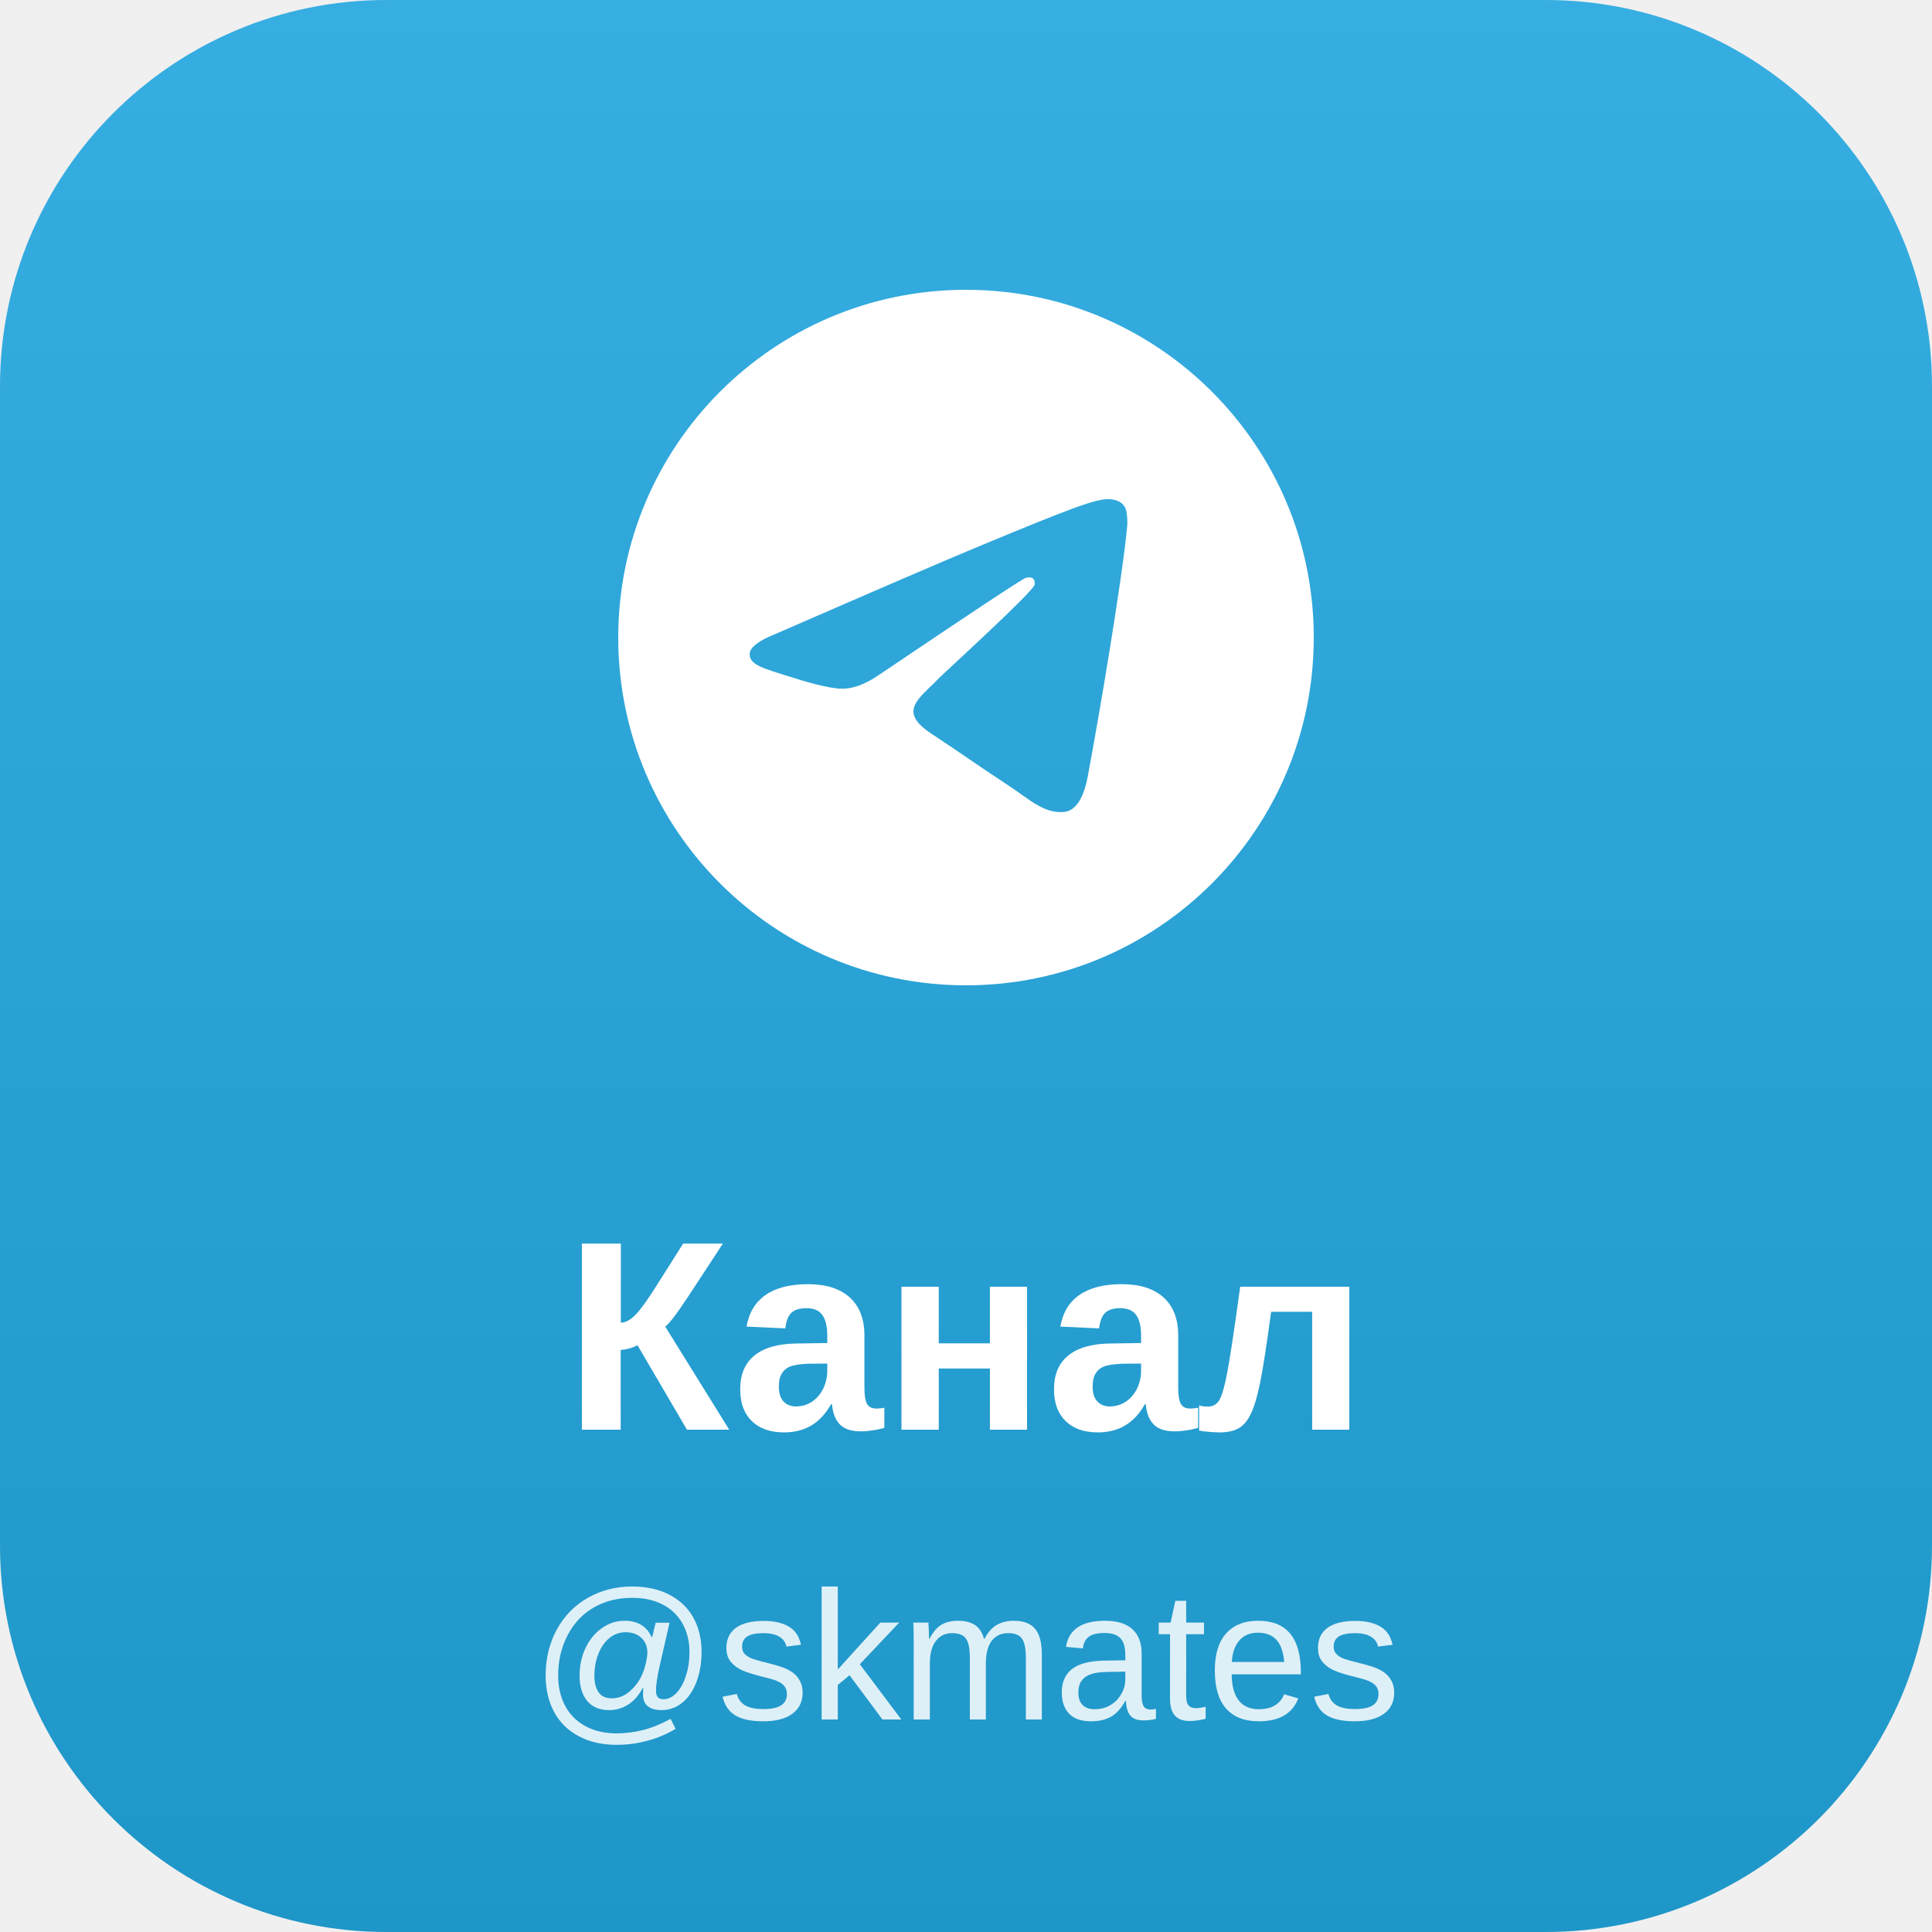
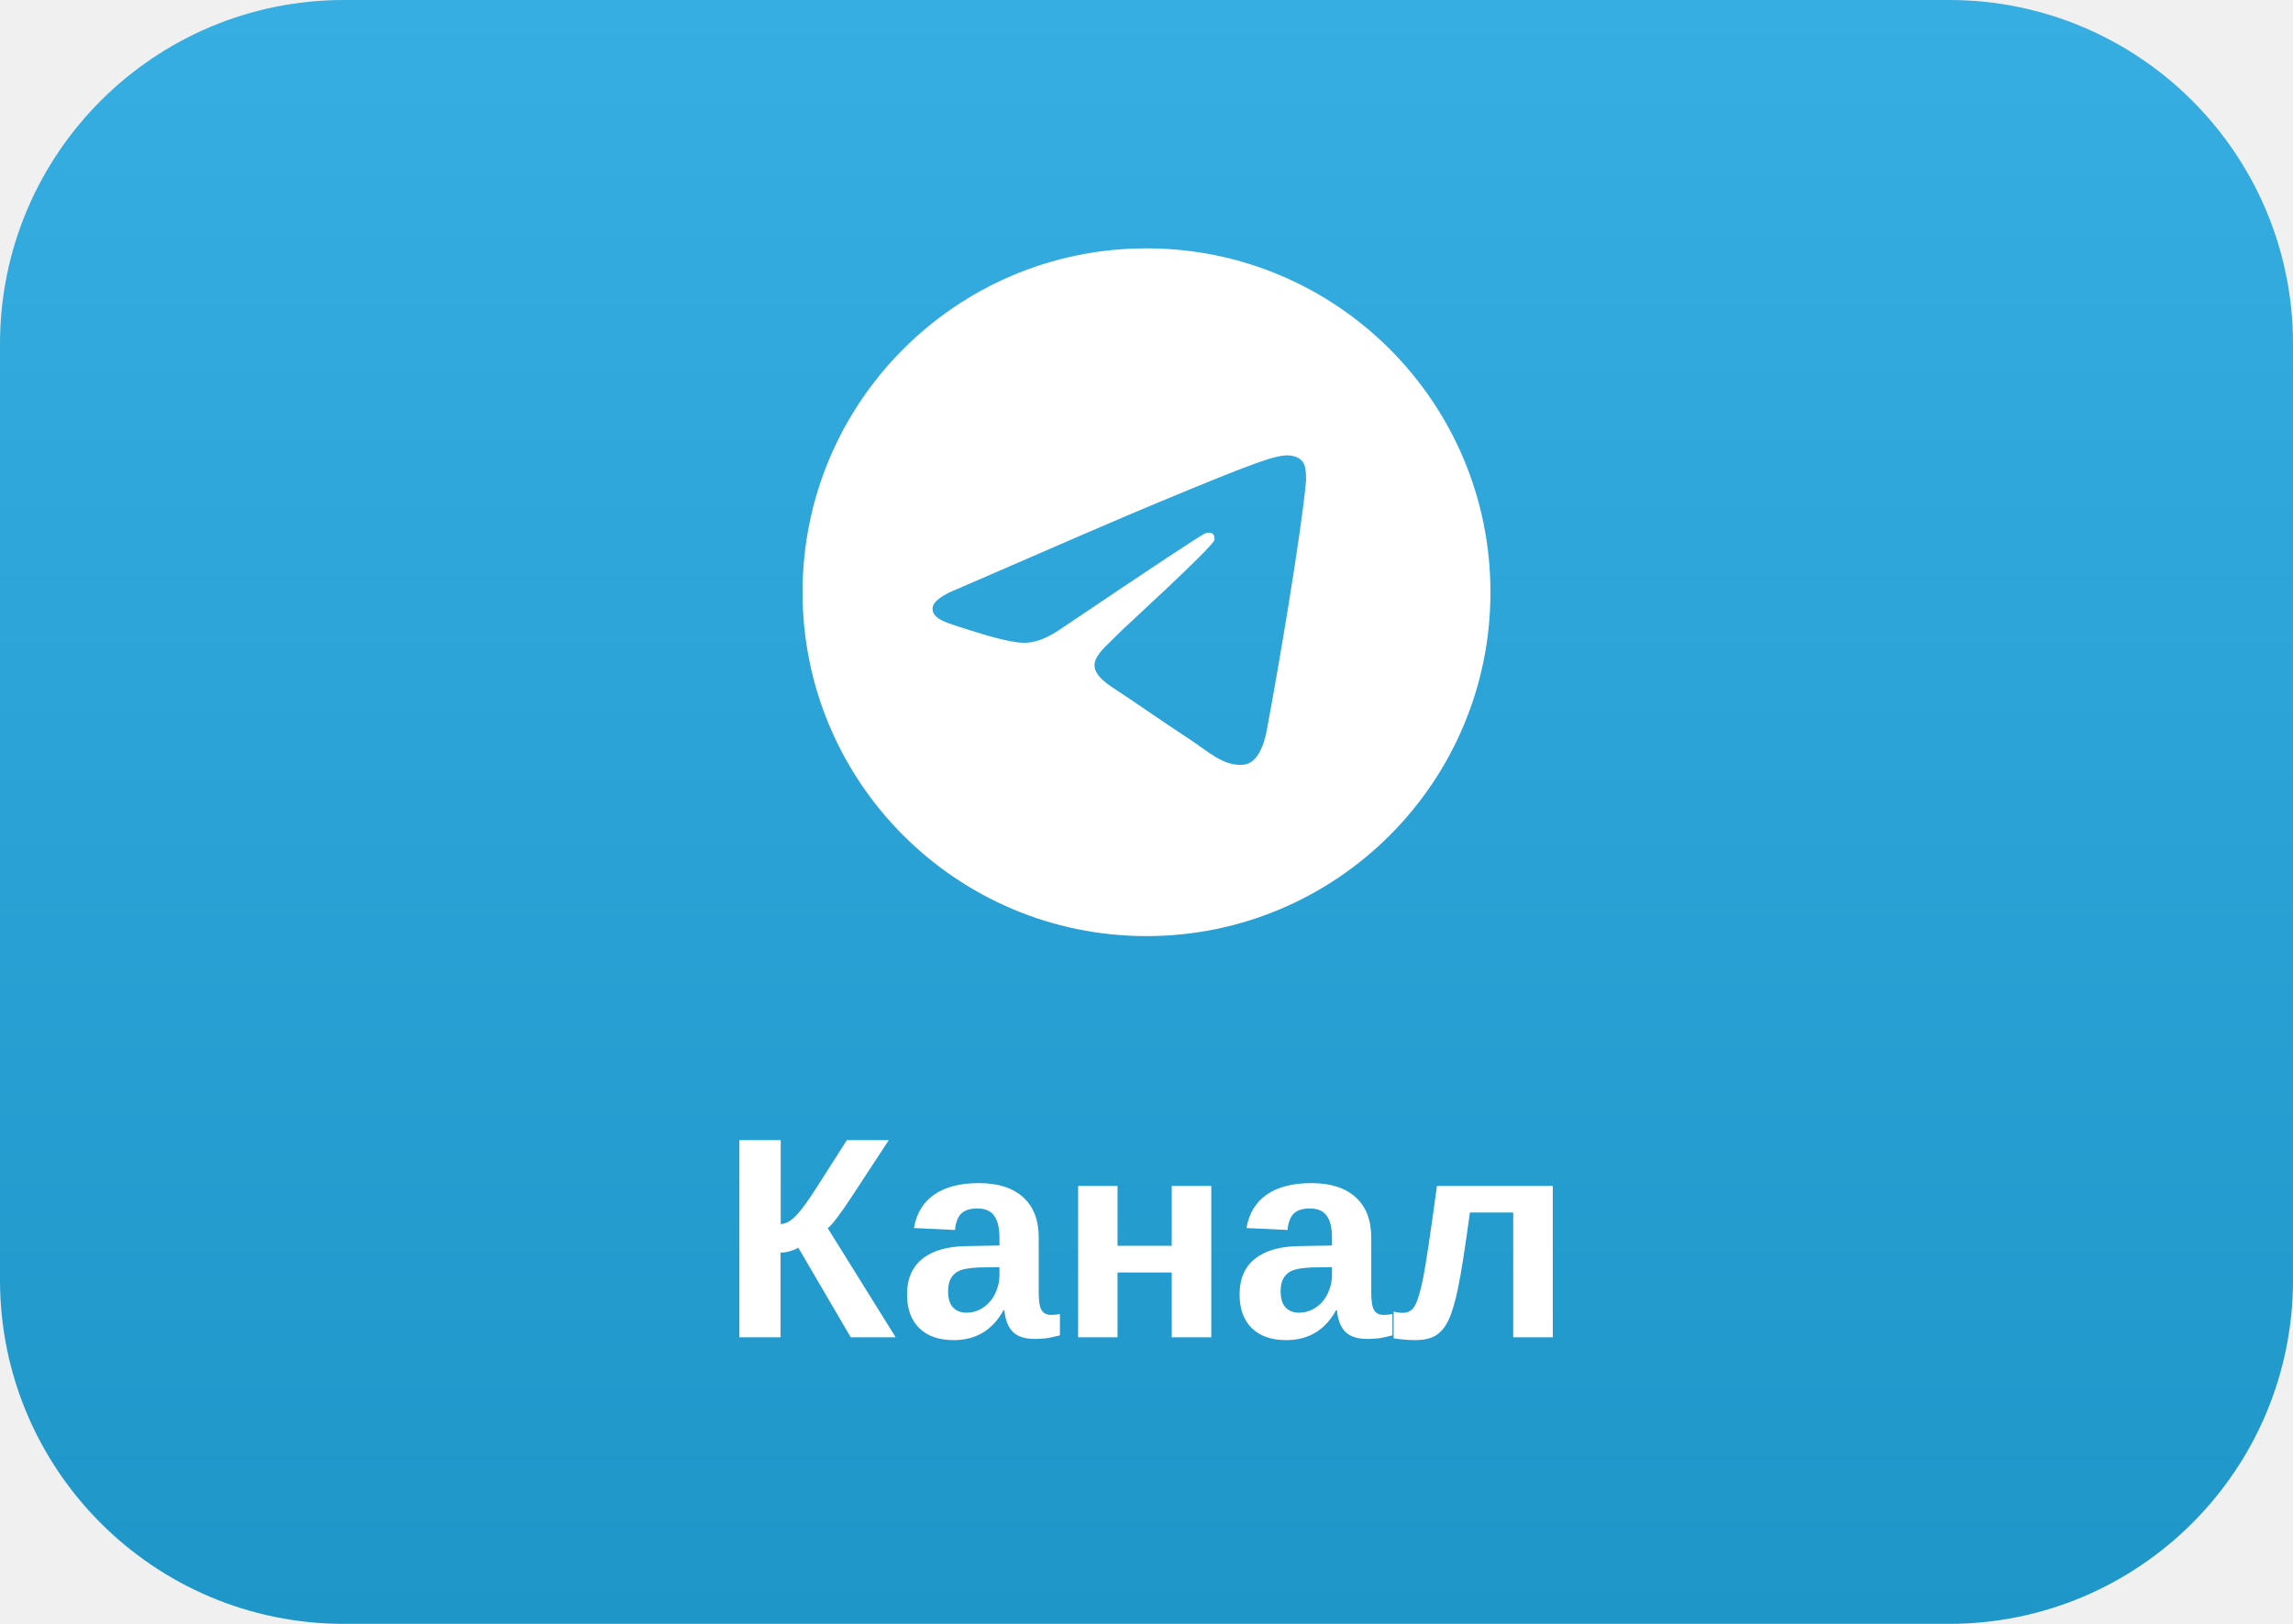
- <svg xmlns="http://www.w3.org/2000/svg" width="200" height="200" viewBox="0 0 200 200" role="img" aria-label="Telegram Канал @skmates">
+ <svg xmlns="http://www.w3.org/2000/svg" width="240" height="170" viewBox="0 0 240 170" role="img" aria-label="Telegram: Канал">
  <defs>
-     <linearGradient id="g" x1="0" y1="0" x2="0" y2="1">
+     <linearGradient id="bg" x1="0" y1="0" x2="0" y2="1">
      <stop offset="0" stop-color="#37AEE2" />
      <stop offset="1" stop-color="#1E96C8" />
    </linearGradient>
  </defs>
-   <rect width="200" height="200" rx="40" fill="url(#g)" />
-   <g transform="translate(64 30) scale(3)">
+   <rect width="240" height="170" rx="36" fill="url(#bg)" />
+   <g transform="translate(84 26) scale(3)">
    <path fill="#FFFFFF" d="M11.944 0A12 12 0 0 0 0 12a12 12 0 0 0 12 12 12 12 0 0 0 12-12A12 12 0 0 0 12 0a12 12 0 0 0-.056 0zm4.962 7.224c.1-.002.321.023.465.14a.506.506 0 0 1 .171.325c.016.093.036.306.02.472-.18 1.898-.962 6.502-1.36 8.627-.168.9-.499 1.201-.82 1.23-.696.065-1.225-.46-1.9-.902-1.056-.693-1.653-1.124-2.678-1.8-1.185-.78-.417-1.21.258-1.91.177-.184 3.247-2.977 3.307-3.23.007-.032.014-.15-.056-.212s-.174-.041-.249-.024c-.106.024-1.793 1.14-5.061 3.345-.48.33-.913.49-1.302.48-.428-.008-1.252-.241-1.865-.44-.752-.245-1.349-.374-1.297-.789.027-.216.325-.437.893-.663 3.498-1.524 5.83-2.529 6.998-3.014 3.332-1.386 4.025-1.627 4.476-1.635z" />
  </g>
-   <text x="100" y="148" text-anchor="middle" font-family="Segoe UI, Helvetica Neue, Arial, sans-serif" font-size="28" font-weight="700" fill="#FFFFFF">Канал</text>
-   <text x="100" y="178" text-anchor="middle" font-family="Segoe UI, Helvetica Neue, Arial, sans-serif" font-size="19" font-weight="500" fill="#FFFFFF" fill-opacity="0.85">@skmates</text>
+   <text x="120" y="140" text-anchor="middle" font-family="Segoe UI, Helvetica Neue, Arial, sans-serif" font-size="30" font-weight="700" fill="#FFFFFF">Канал</text>
</svg>
